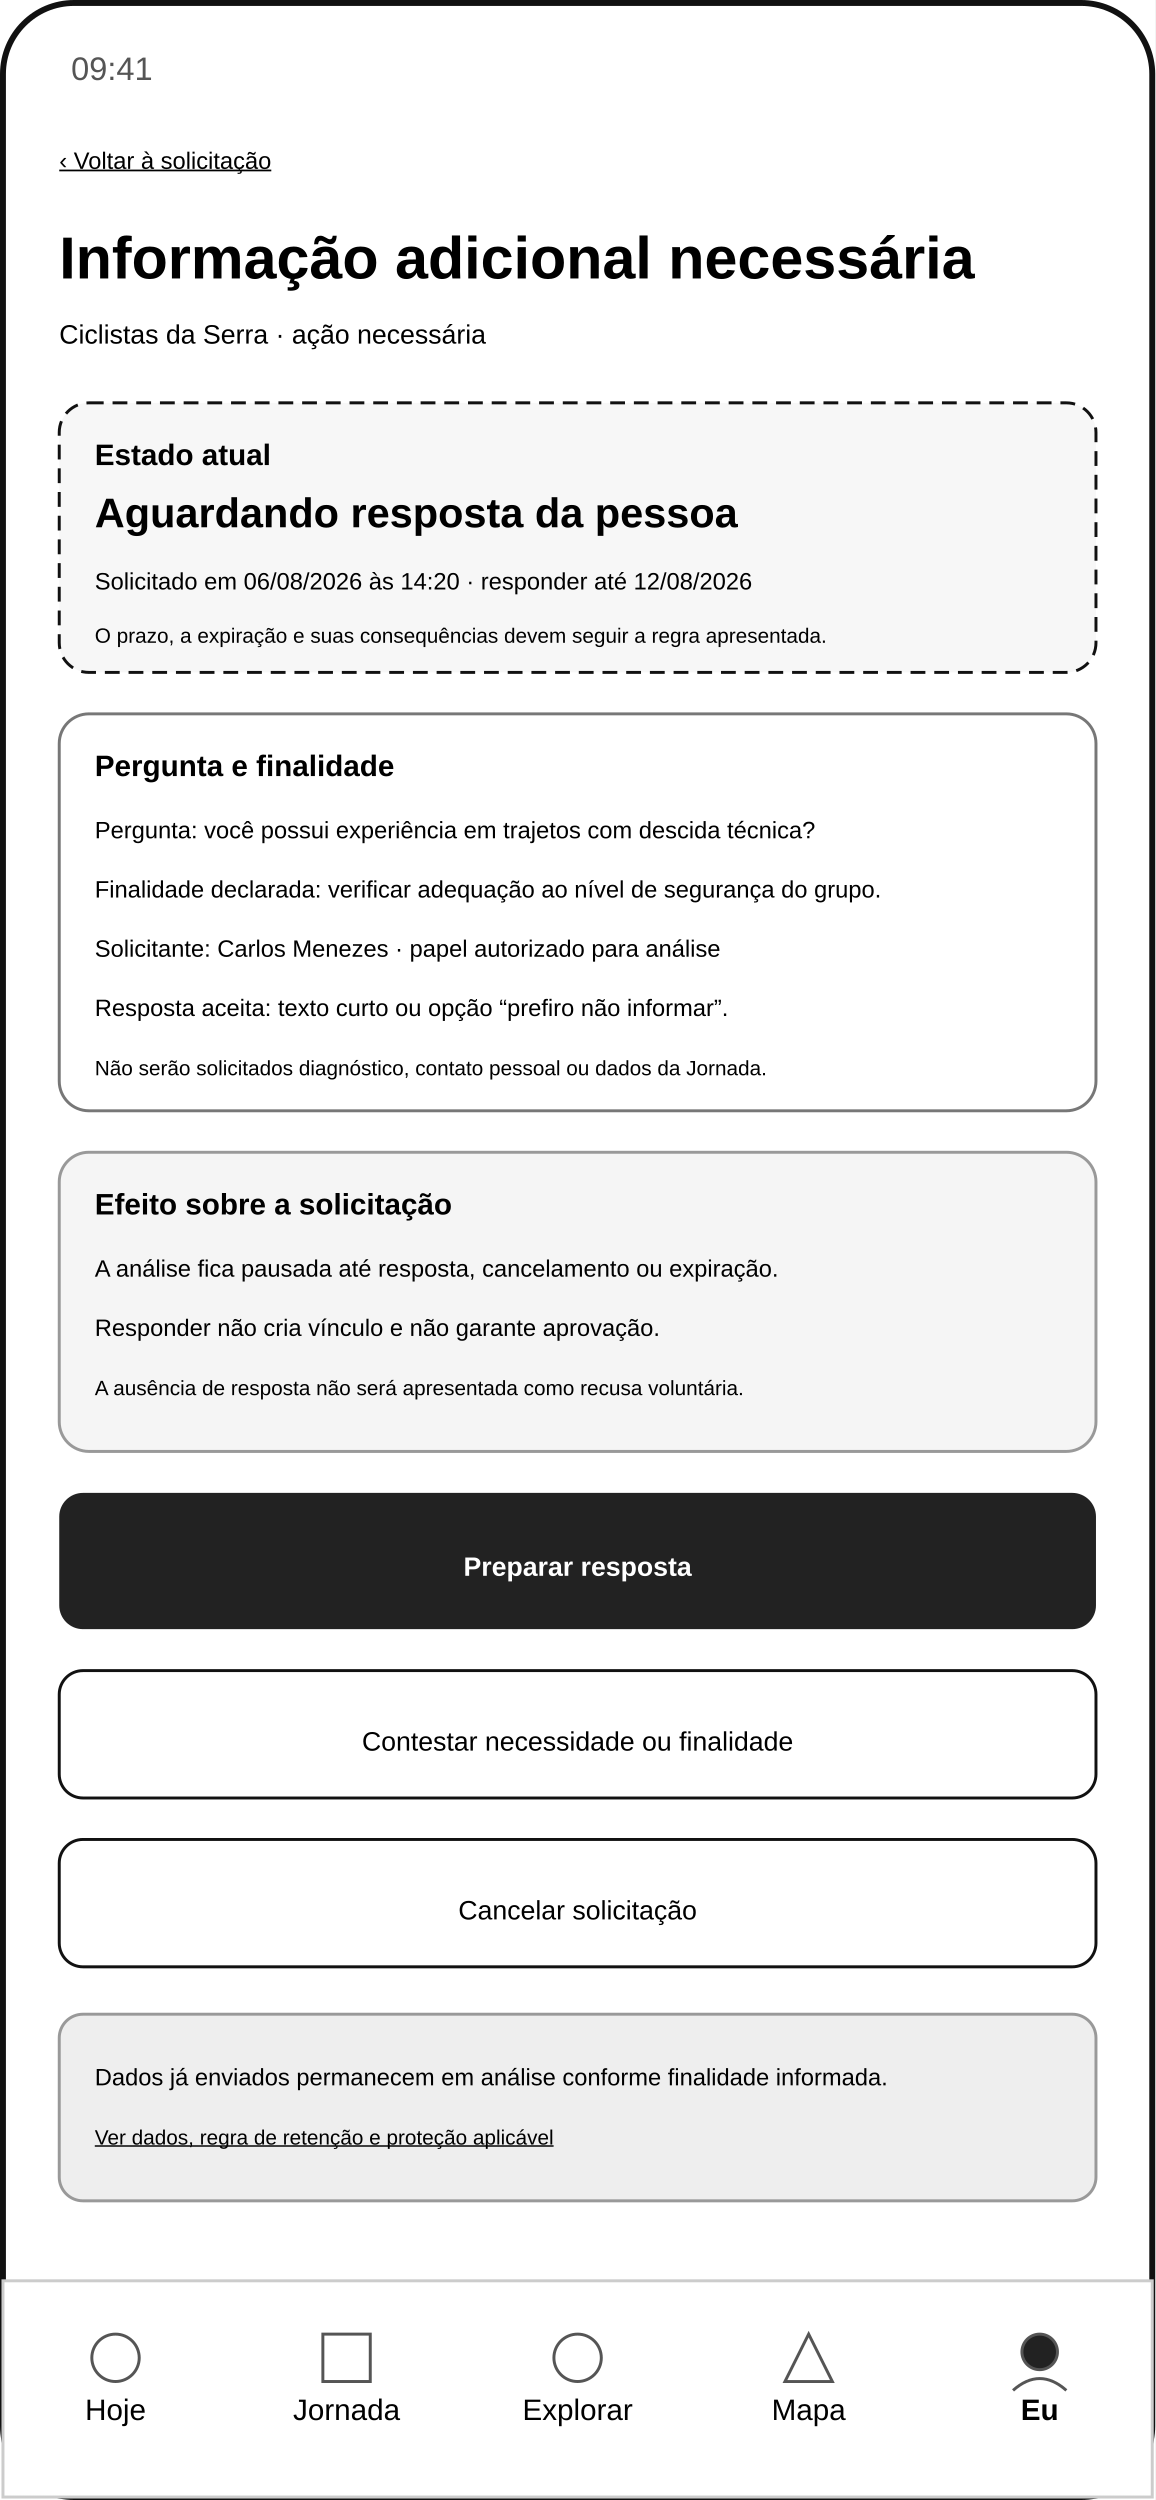
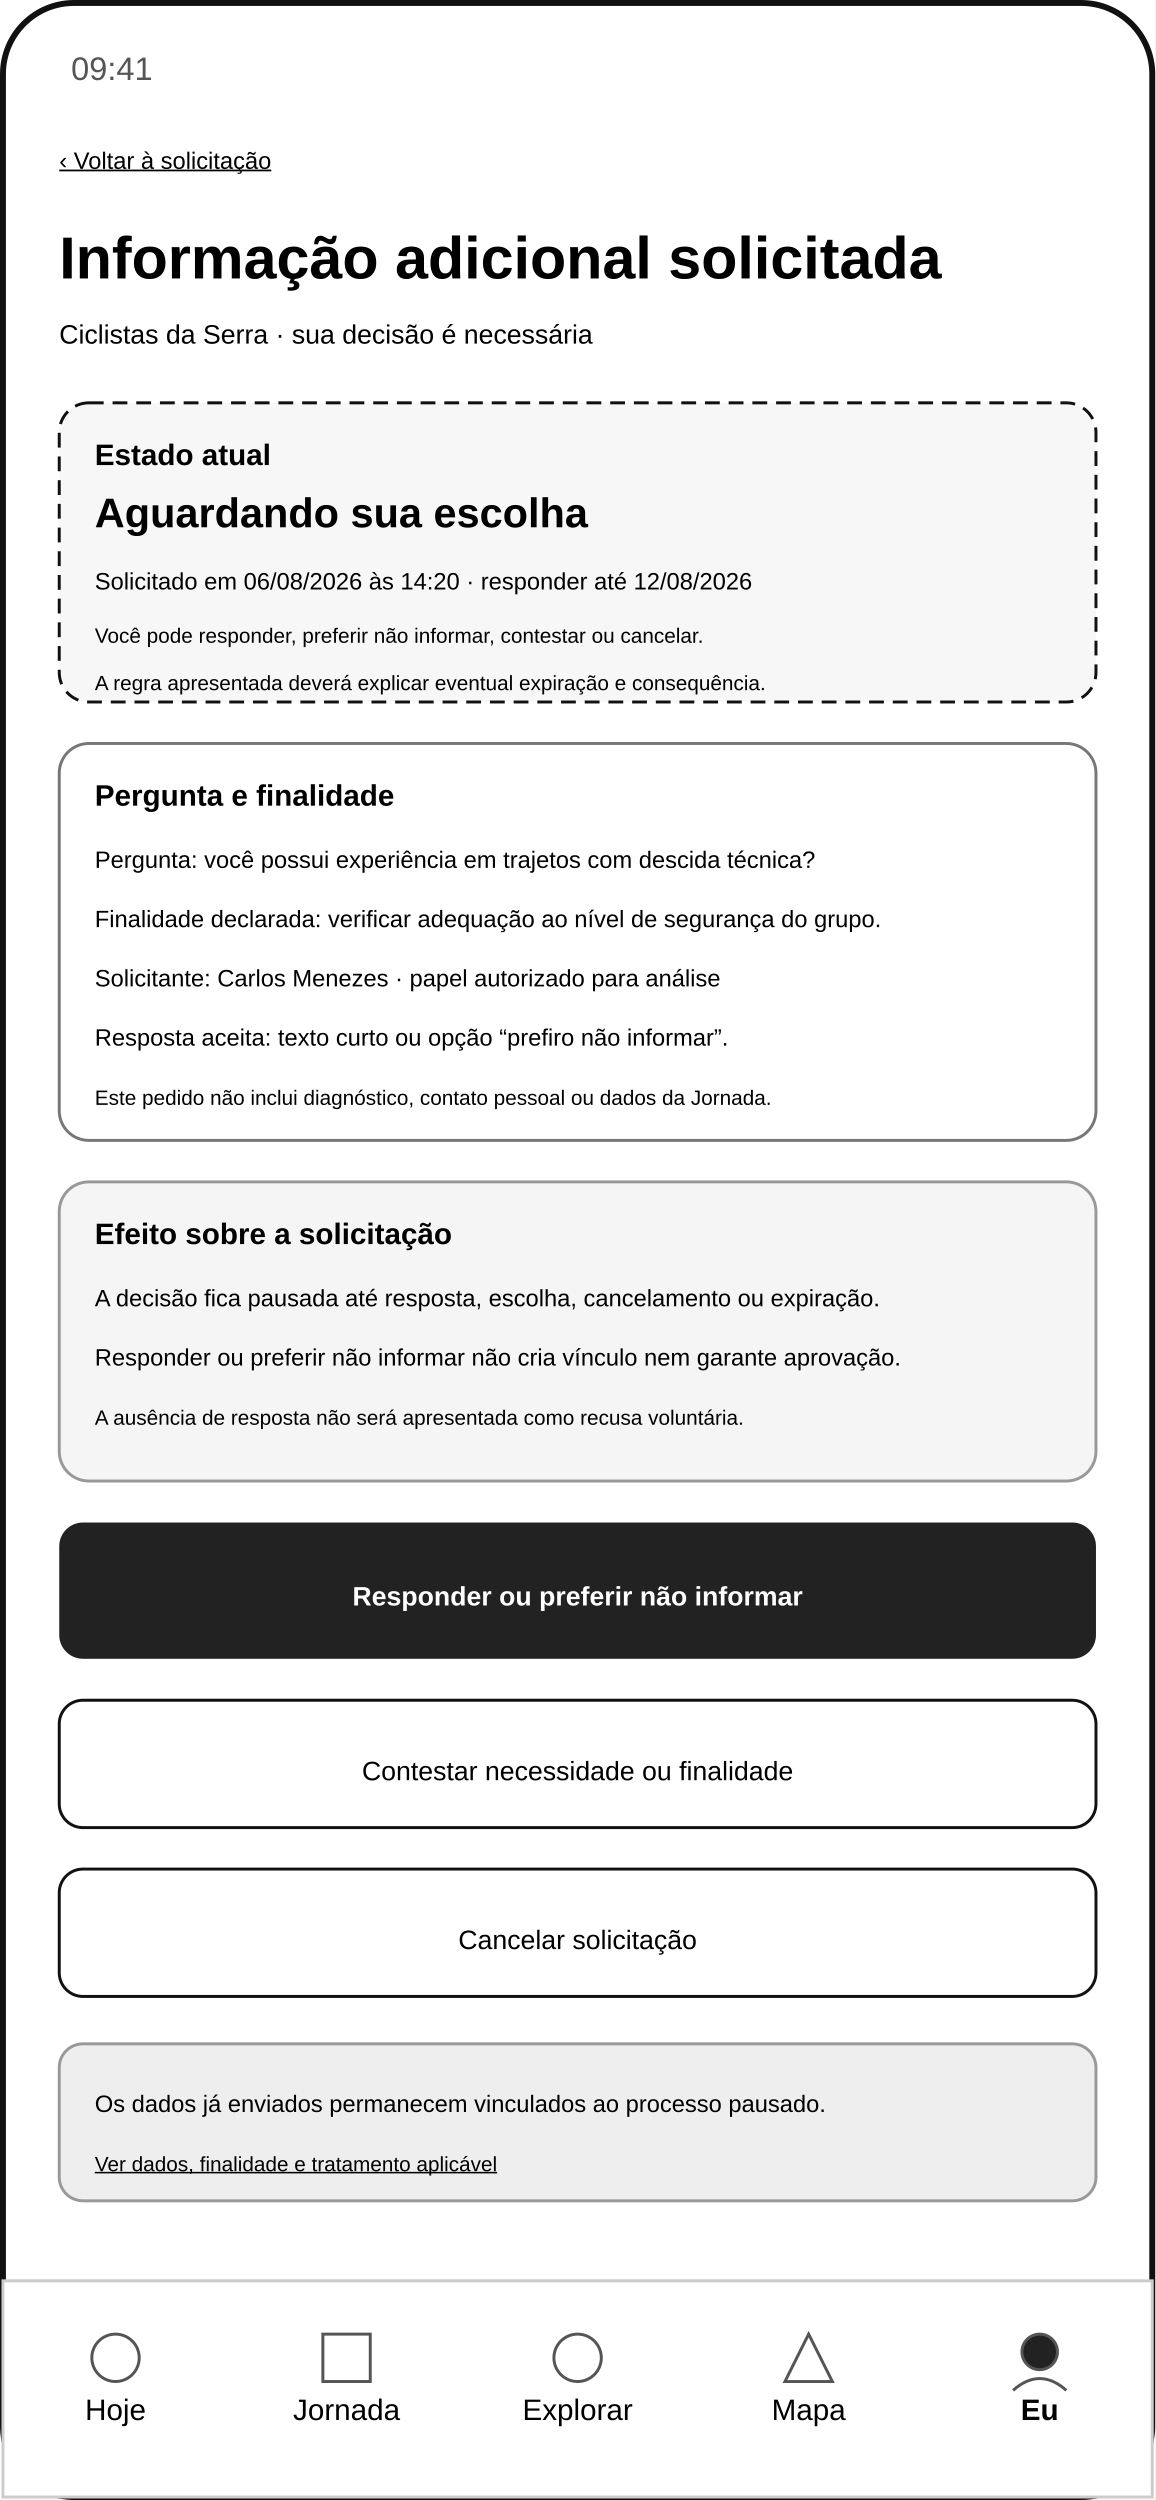
<svg xmlns="http://www.w3.org/2000/svg" width="390" height="844" viewBox="0 0 390 844" role="img" aria-labelledby="title desc">
  <rect width="390" height="844" fill="#ffffff" />
  <rect x="1" y="1" width="388" height="842" rx="24" fill="none" stroke="#111111" stroke-width="2" />
  <text x="24" y="27" font-family="Arial, sans-serif" font-size="11" fill="#555555">09:41</text>
  <text x="20" y="57" font-family="Arial, sans-serif" font-size="8" text-decoration="underline">‹ Voltar à solicitação</text>
-   <text x="20" y="94" font-family="Arial, sans-serif" font-size="20" font-weight="700">Informação adicional necessária</text>
-   <text x="20" y="116" font-family="Arial, sans-serif" font-size="9">Ciclistas da Serra · ação necessária</text>
-   <rect x="20" y="136" width="350" height="91" rx="10" fill="#f7f7f7" stroke="#111111" stroke-dasharray="5 3" />
+   <text x="20" y="94" font-family="Arial, sans-serif" font-size="20" font-weight="700">Informação adicional solicitada</text>
+   <text x="20" y="116" font-family="Arial, sans-serif" font-size="9">Ciclistas da Serra · sua decisão é necessária</text>
+   <rect x="20" y="136" width="350" height="101" rx="10" fill="#f7f7f7" stroke="#111111" stroke-dasharray="5 3" />
  <text x="32" y="157" font-family="Arial, sans-serif" font-size="10" font-weight="700">Estado atual</text>
-   <text x="32" y="178" font-family="Arial, sans-serif" font-size="14" font-weight="700">Aguardando resposta da pessoa</text>
+   <text x="32" y="178" font-family="Arial, sans-serif" font-size="14" font-weight="700">Aguardando sua escolha</text>
  <text x="32" y="199" font-family="Arial, sans-serif" font-size="8">Solicitado em 06/08/2026 às 14:20 · responder até 12/08/2026</text>
-   <text x="32" y="217" font-family="Arial, sans-serif" font-size="7">O prazo, a expiração e suas consequências devem seguir a regra apresentada.</text>
-   <rect x="20" y="241" width="350" height="134" rx="10" fill="#ffffff" stroke="#777777" />
-   <text x="32" y="262" font-family="Arial, sans-serif" font-size="10" font-weight="700">Pergunta e finalidade</text>
-   <text x="32" y="283" font-family="Arial, sans-serif" font-size="8">Pergunta: você possui experiência em trajetos com descida técnica?</text>
-   <text x="32" y="303" font-family="Arial, sans-serif" font-size="8">Finalidade declarada: verificar adequação ao nível de segurança do grupo.</text>
-   <text x="32" y="323" font-family="Arial, sans-serif" font-size="8">Solicitante: Carlos Menezes · papel autorizado para análise</text>
-   <text x="32" y="343" font-family="Arial, sans-serif" font-size="8">Resposta aceita: texto curto ou opção “prefiro não informar”.</text>
-   <text x="32" y="363" font-family="Arial, sans-serif" font-size="7">Não serão solicitados diagnóstico, contato pessoal ou dados da Jornada.</text>
-   <rect x="20" y="389" width="350" height="101" rx="10" fill="#f5f5f5" stroke="#999999" />
-   <text x="32" y="410" font-family="Arial, sans-serif" font-size="10" font-weight="700">Efeito sobre a solicitação</text>
-   <text x="32" y="431" font-family="Arial, sans-serif" font-size="8">A análise fica pausada até resposta, cancelamento ou expiração.</text>
-   <text x="32" y="451" font-family="Arial, sans-serif" font-size="8">Responder não cria vínculo e não garante aprovação.</text>
-   <text x="32" y="471" font-family="Arial, sans-serif" font-size="7">A ausência de resposta não será apresentada como recusa voluntária.</text>
-   <rect x="20" y="504" width="350" height="46" rx="8" fill="#222222" />
-   <text x="195" y="532" text-anchor="middle" font-family="Arial, sans-serif" font-size="9" fill="#ffffff" font-weight="700">Preparar resposta</text>
-   <rect x="20" y="564" width="350" height="43" rx="8" fill="#ffffff" stroke="#111111" />
-   <text x="195" y="591" text-anchor="middle" font-family="Arial, sans-serif" font-size="9">Contestar necessidade ou finalidade</text>
-   <rect x="20" y="621" width="350" height="43" rx="8" fill="#ffffff" stroke="#111111" />
-   <text x="195" y="648" text-anchor="middle" font-family="Arial, sans-serif" font-size="9">Cancelar solicitação</text>
-   <rect x="20" y="680" width="350" height="63" rx="8" fill="#eeeeee" stroke="#999999" />
-   <text x="32" y="704" font-family="Arial, sans-serif" font-size="8">Dados já enviados permanecem em análise conforme finalidade informada.</text>
-   <text x="32" y="724" font-family="Arial, sans-serif" font-size="7" text-decoration="underline">Ver dados, regra de retenção e proteção aplicável</text>
+   <text x="32" y="217" font-family="Arial, sans-serif" font-size="7">Você pode responder, preferir não informar, contestar ou cancelar.</text>
+   <text x="32" y="233" font-family="Arial, sans-serif" font-size="7">A regra apresentada deverá explicar eventual expiração e consequência.</text>
+   <rect x="20" y="251" width="350" height="134" rx="10" fill="#ffffff" stroke="#777777" />
+   <text x="32" y="272" font-family="Arial, sans-serif" font-size="10" font-weight="700">Pergunta e finalidade</text>
+   <text x="32" y="293" font-family="Arial, sans-serif" font-size="8">Pergunta: você possui experiência em trajetos com descida técnica?</text>
+   <text x="32" y="313" font-family="Arial, sans-serif" font-size="8">Finalidade declarada: verificar adequação ao nível de segurança do grupo.</text>
+   <text x="32" y="333" font-family="Arial, sans-serif" font-size="8">Solicitante: Carlos Menezes · papel autorizado para análise</text>
+   <text x="32" y="353" font-family="Arial, sans-serif" font-size="8">Resposta aceita: texto curto ou opção “prefiro não informar”.</text>
+   <text x="32" y="373" font-family="Arial, sans-serif" font-size="7">Este pedido não inclui diagnóstico, contato pessoal ou dados da Jornada.</text>
+   <rect x="20" y="399" width="350" height="101" rx="10" fill="#f5f5f5" stroke="#999999" />
+   <text x="32" y="420" font-family="Arial, sans-serif" font-size="10" font-weight="700">Efeito sobre a solicitação</text>
+   <text x="32" y="441" font-family="Arial, sans-serif" font-size="8">A decisão fica pausada até resposta, escolha, cancelamento ou expiração.</text>
+   <text x="32" y="461" font-family="Arial, sans-serif" font-size="8">Responder ou preferir não informar não cria vínculo nem garante aprovação.</text>
+   <text x="32" y="481" font-family="Arial, sans-serif" font-size="7">A ausência de resposta não será apresentada como recusa voluntária.</text>
+   <rect x="20" y="514" width="350" height="46" rx="8" fill="#222222" />
+   <text x="195" y="542" text-anchor="middle" font-family="Arial, sans-serif" font-size="9" fill="#ffffff" font-weight="700">Responder ou preferir não informar</text>
+   <rect x="20" y="574" width="350" height="43" rx="8" fill="#ffffff" stroke="#111111" />
+   <text x="195" y="601" text-anchor="middle" font-family="Arial, sans-serif" font-size="9">Contestar necessidade ou finalidade</text>
+   <rect x="20" y="631" width="350" height="43" rx="8" fill="#ffffff" stroke="#111111" />
+   <text x="195" y="658" text-anchor="middle" font-family="Arial, sans-serif" font-size="9">Cancelar solicitação</text>
+   <rect x="20" y="690" width="350" height="53" rx="8" fill="#eeeeee" stroke="#999999" />
+   <text x="32" y="713" font-family="Arial, sans-serif" font-size="8">Os dados já enviados permanecem vinculados ao processo pausado.</text>
+   <text x="32" y="733" font-family="Arial, sans-serif" font-size="7" text-decoration="underline">Ver dados, finalidade e tratamento aplicável</text>
  <rect x="1" y="770" width="388" height="73" fill="#ffffff" stroke="#cccccc" />
  <g font-family="Arial, sans-serif" font-size="10" text-anchor="middle">
    <text x="39" y="817">Hoje</text>
    <text x="117" y="817">Jornada</text>
    <text x="195" y="817">Explorar</text>
    <text x="273" y="817">Mapa</text>
    <text x="351" y="817" font-weight="700">Eu</text>
  </g>
  <g fill="none" stroke="#555555">
    <circle cx="39" cy="796" r="8" />
    <rect x="109" y="788" width="16" height="16" />
    <circle cx="195" cy="796" r="8" />
    <path d="M265 804 L273 788 L281 804 Z" />
    <circle cx="351" cy="794" r="6" fill="#222222" />
    <path d="M342 807 Q351 799 360 807" />
  </g>
</svg>
